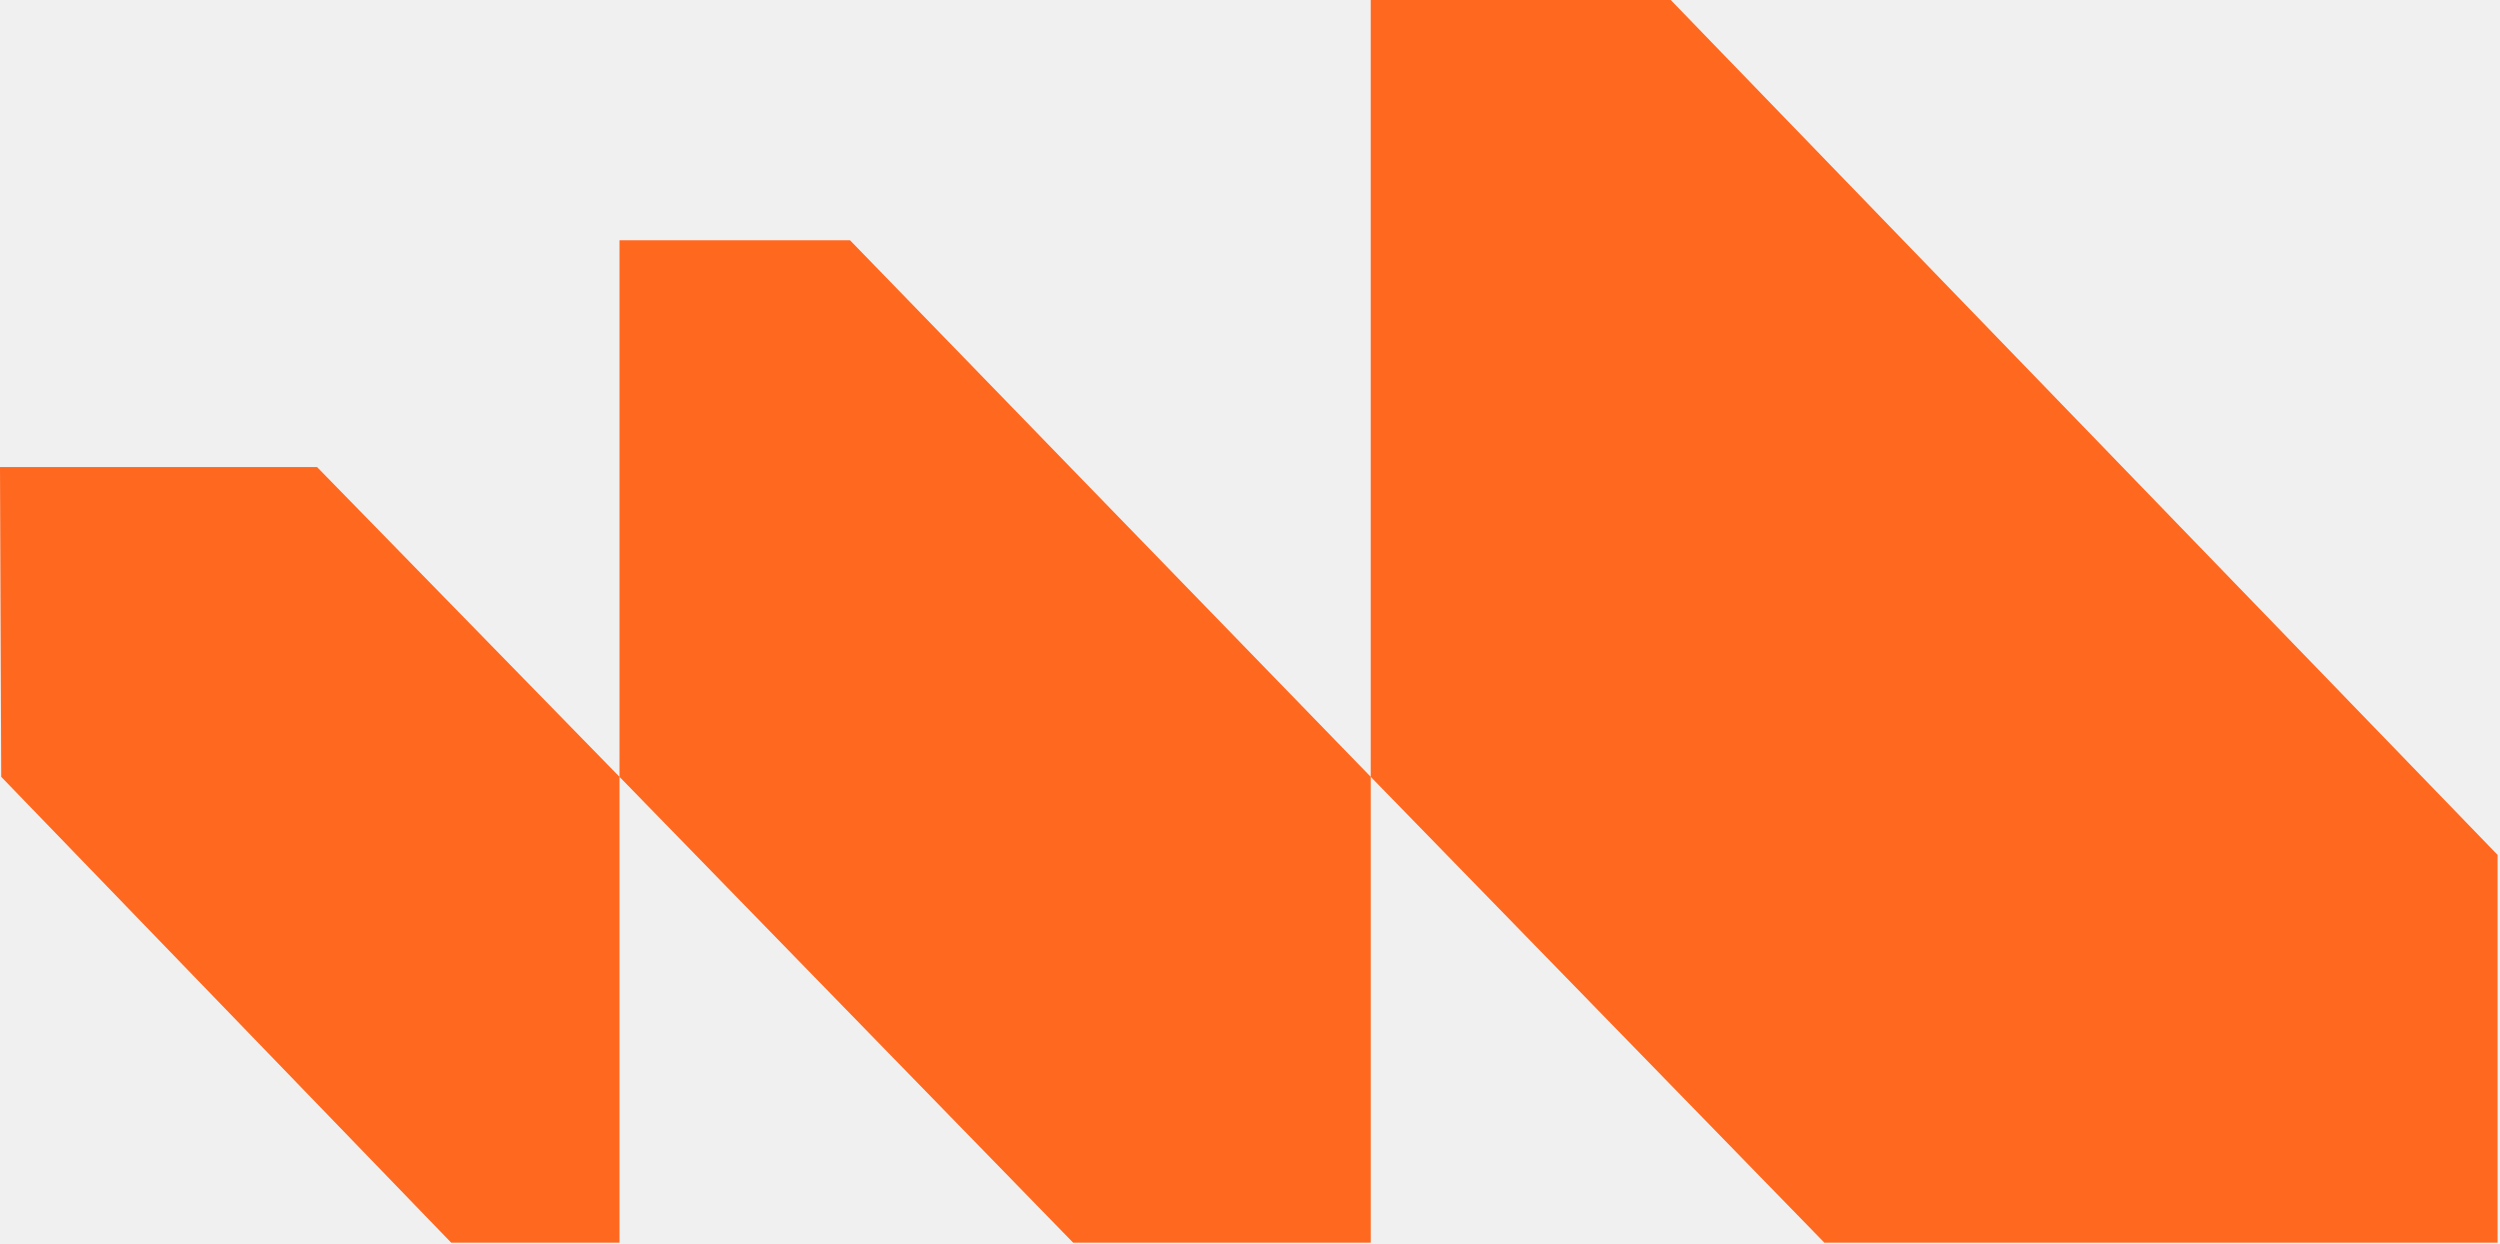
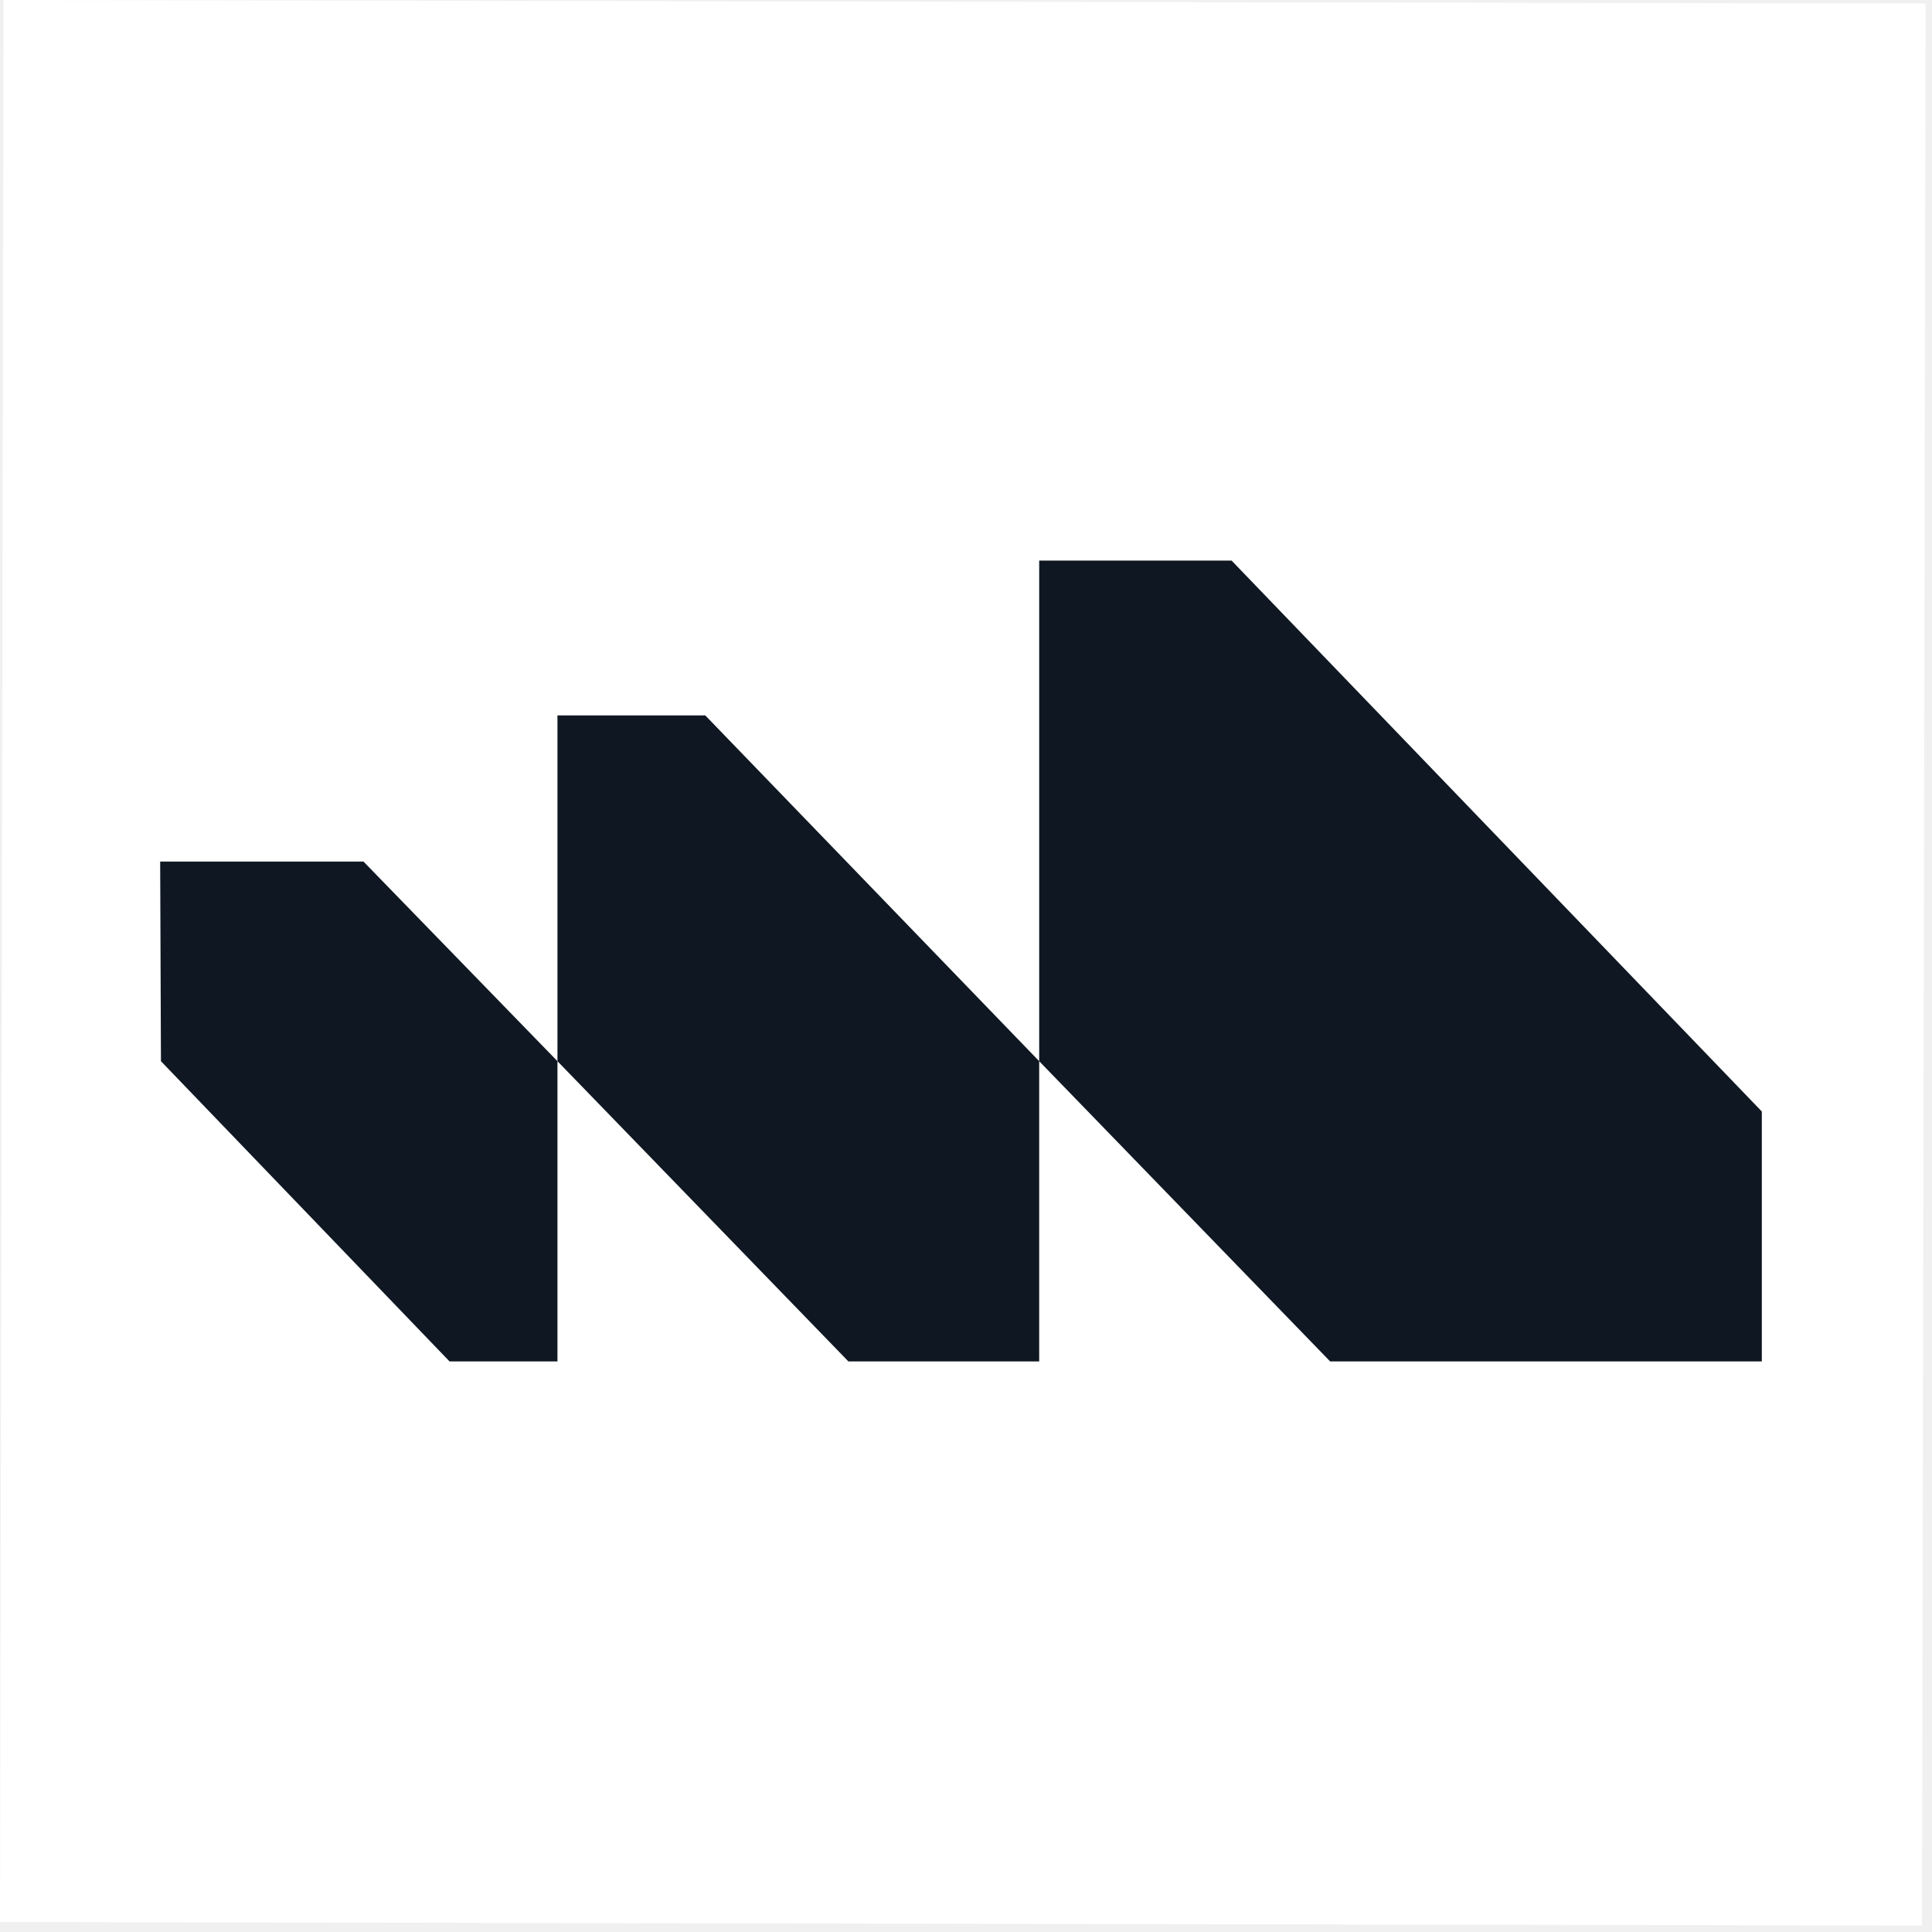
- <svg xmlns="http://www.w3.org/2000/svg" width="205" height="102" viewBox="0 0 205 102" fill="none">
-   <path d="M26 38.3L50.8 63.7V101.9H37L0.1 63.7L0 38.3H26ZM112.4 63.7V101.9H88L50.8 63.7V19.7H69.7L112.4 63.7ZM204.801 70.1V101.9H149.601L112.4 63.7V0H137L204.801 70.1Z" fill="#FF681F" />
+ <svg xmlns="http://www.w3.org/2000/svg" width="193" height="193" viewBox="0 0 193 193" fill="none">
+   <rect width="192" height="192" transform="translate(0.357422) rotate(0.10656)" fill="white" />
+   <path d="M36.312 86.068L55.688 106.01V136H44.906L16.078 106.01L16 86.068H36.312ZM103.812 106.01V136H84.75L55.688 106.01V71.466H70.453L103.812 106.01ZM176 111.034V136H132.875L103.812 106.01V56H123.031L176 111.034Z" fill="#0F1822" />
</svg>
